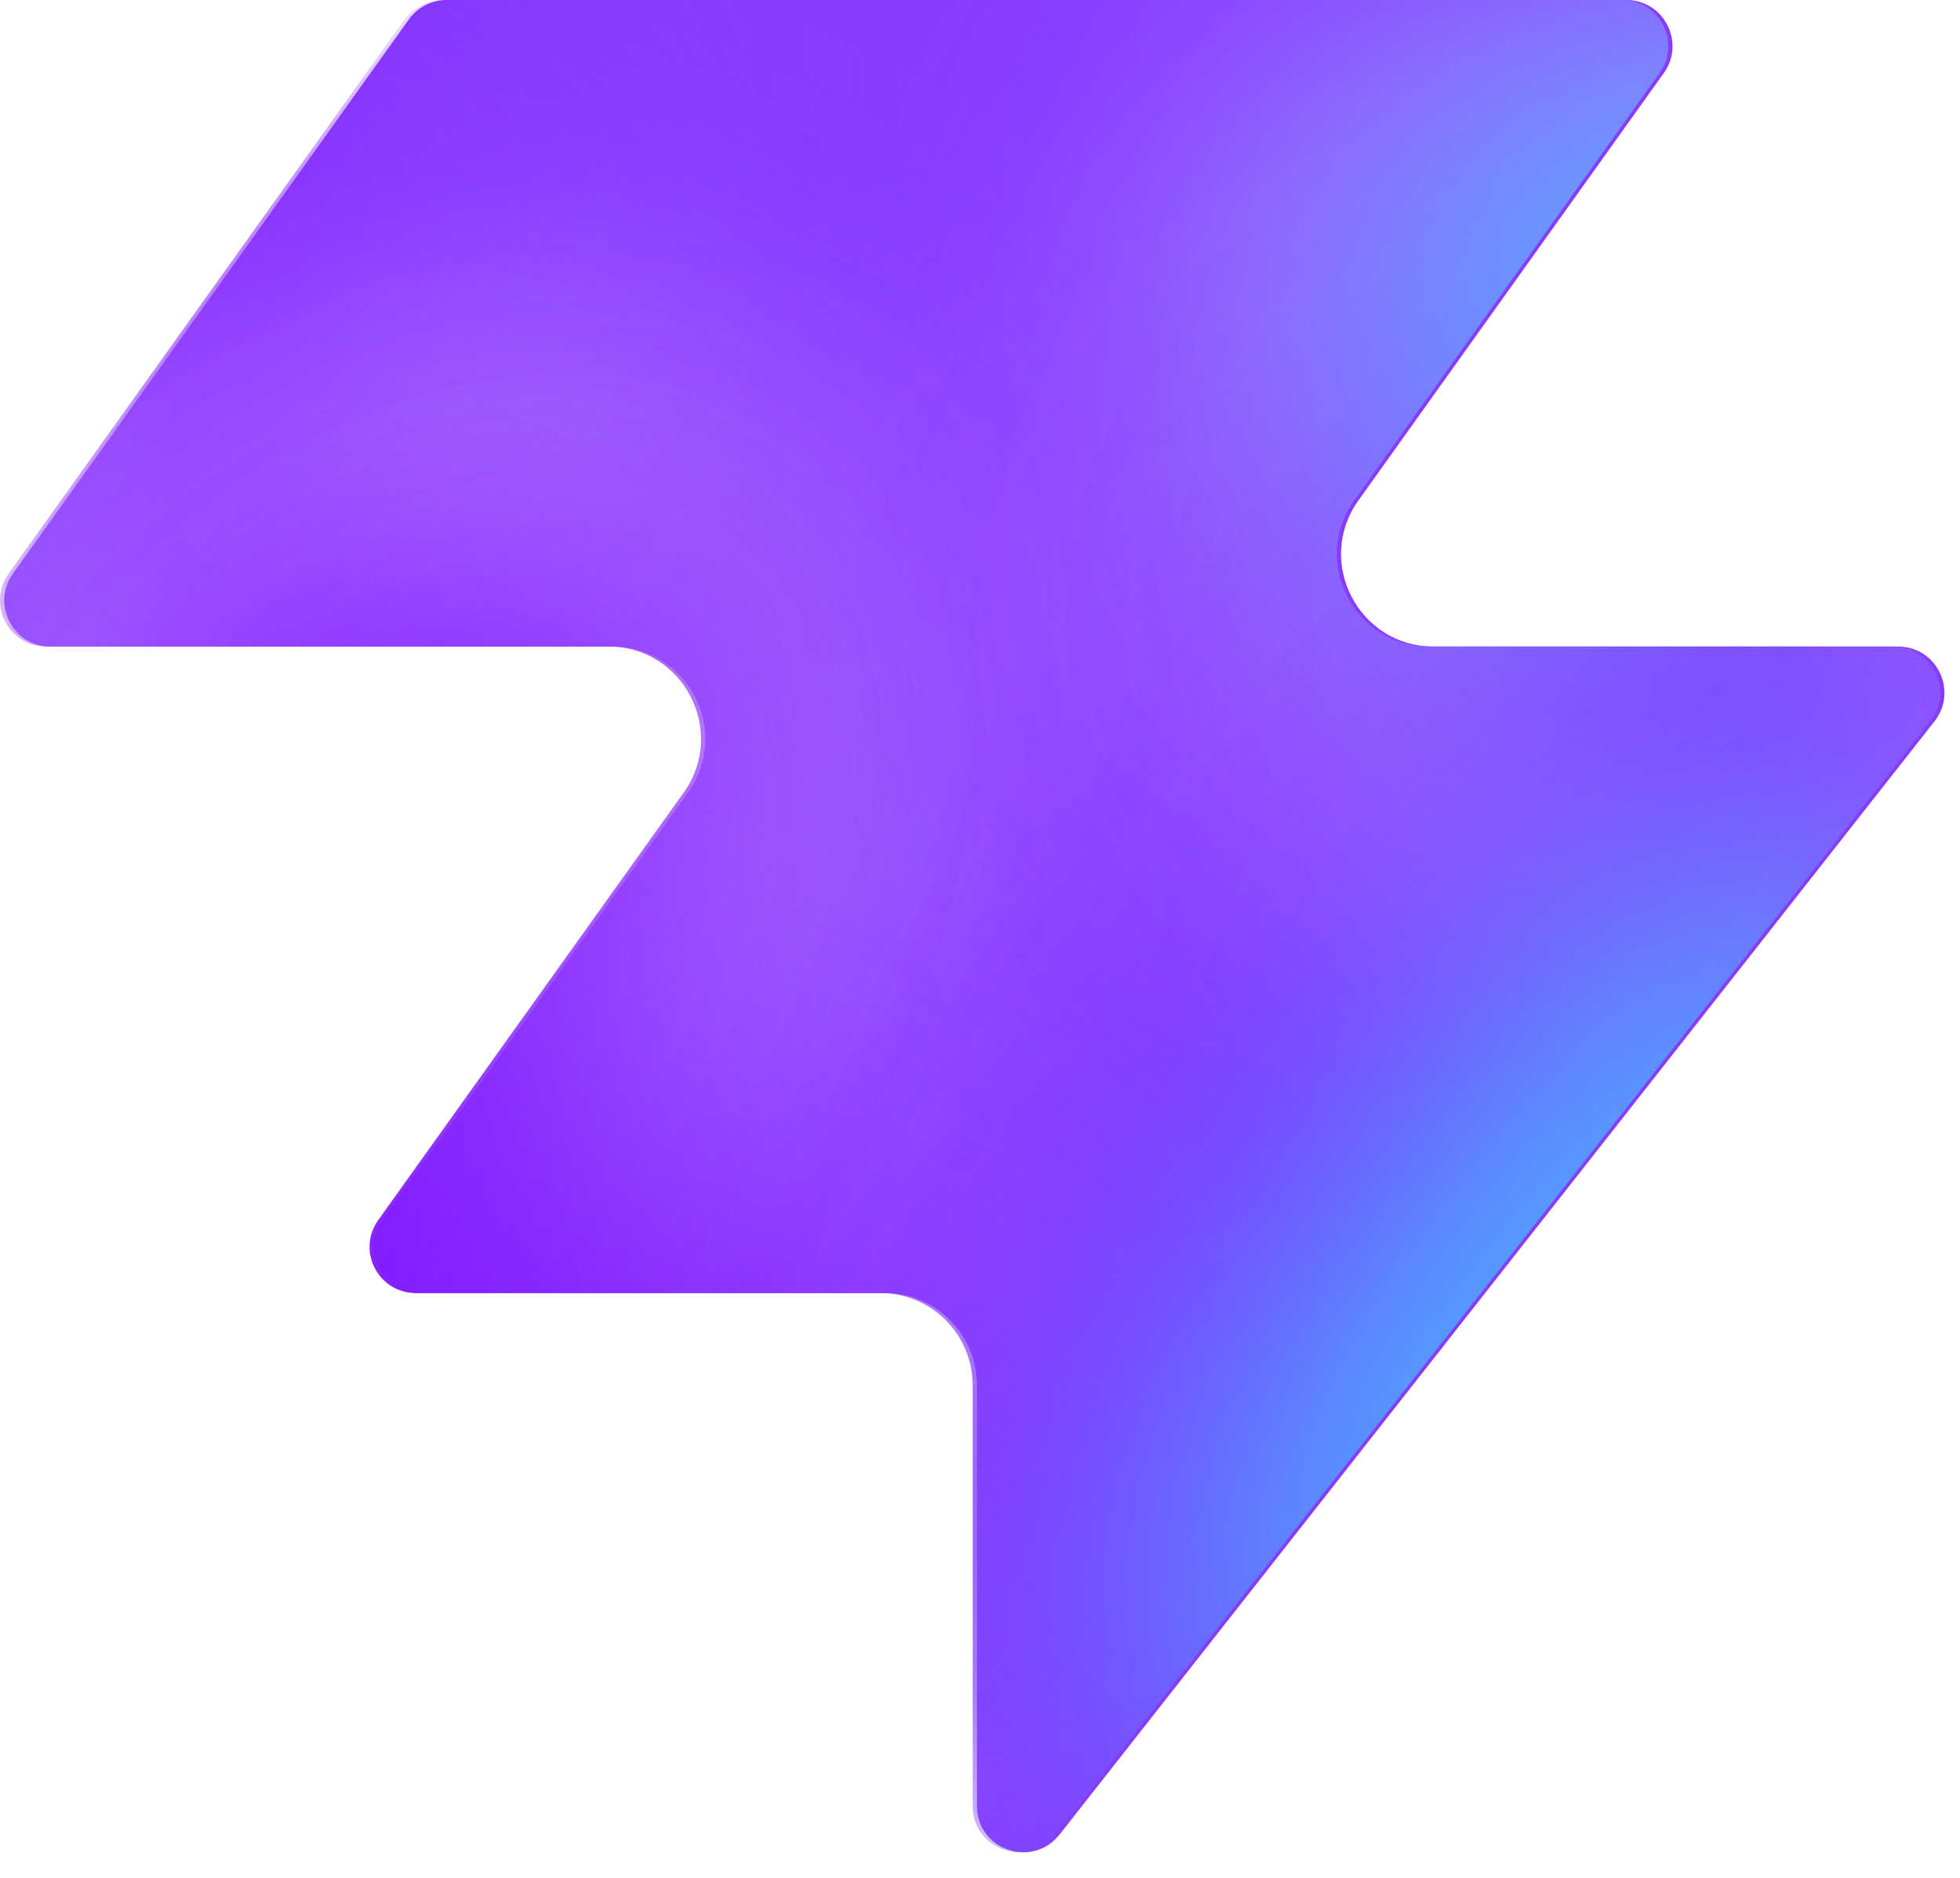
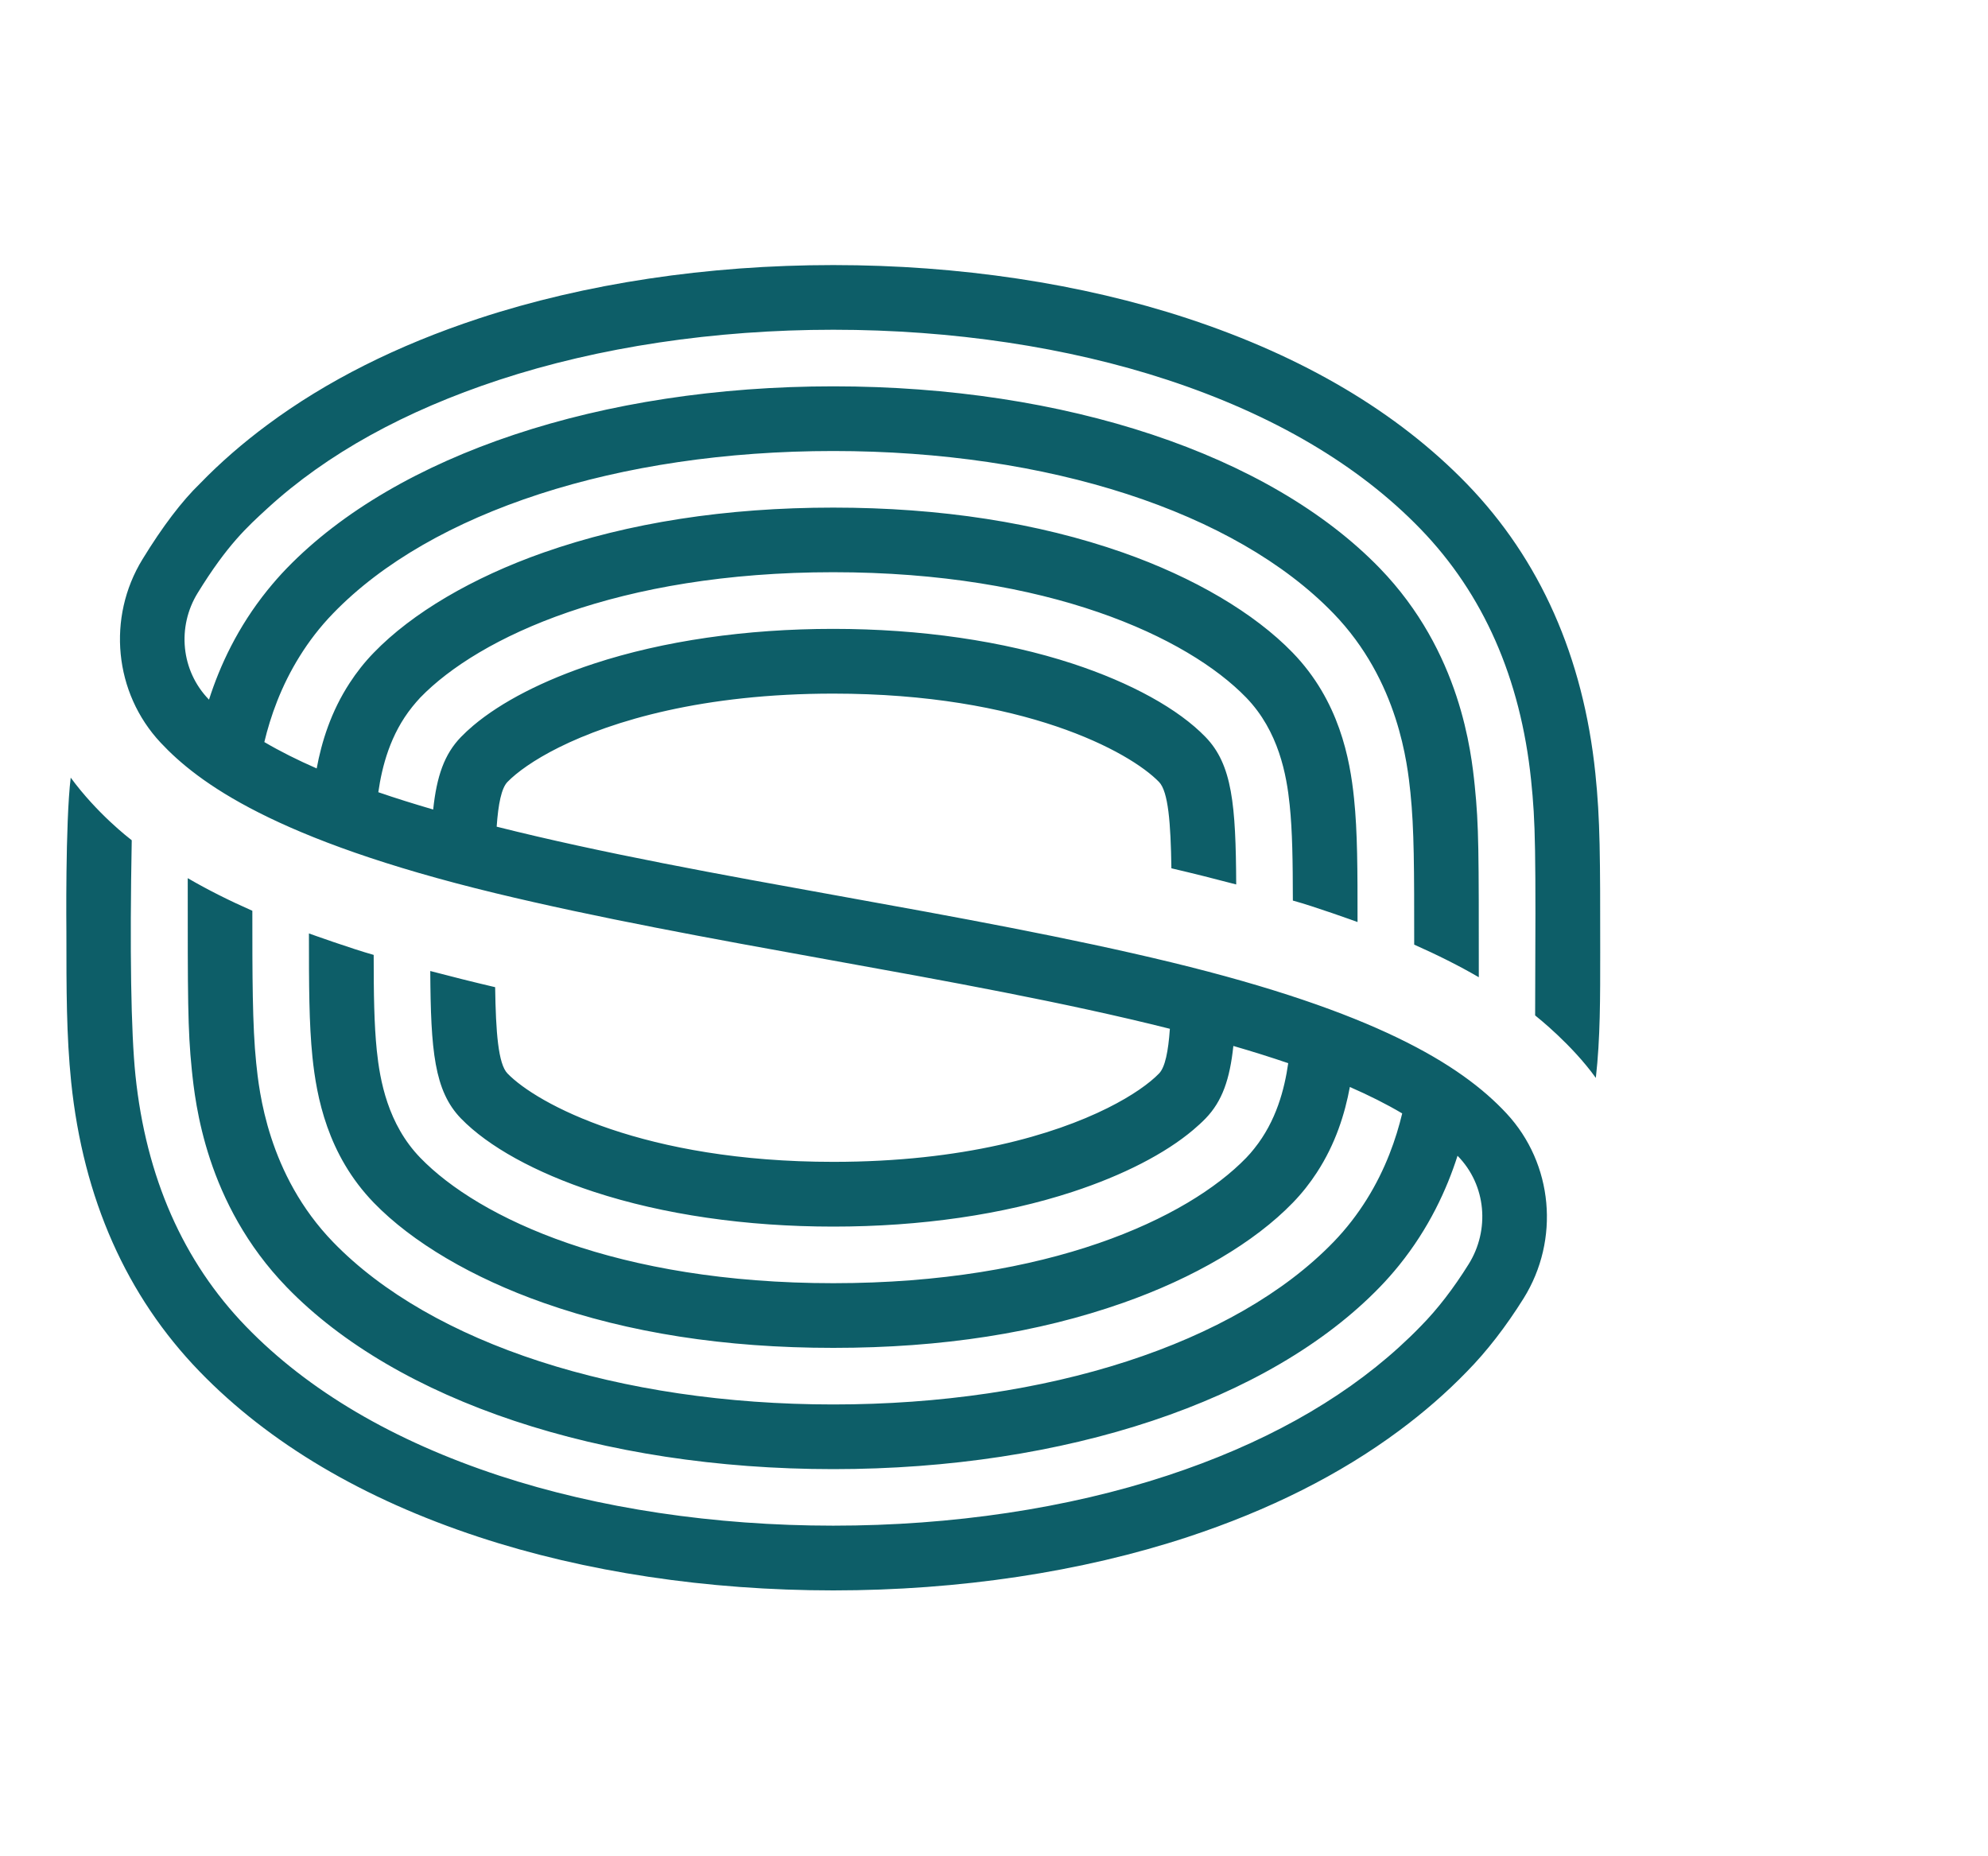
- <svg xmlns="http://www.w3.org/2000/svg" width="48" height="46" fill="none" viewBox="0 0 48 46">
-   <path fill="#863bff" d="M25.946 44.938c-.664.845-2.021.375-2.021-.698V33.937a2.26 2.26 0 0 0-2.262-2.262H10.287c-.92 0-1.456-1.04-.92-1.788l7.48-10.471c1.07-1.497 0-3.578-1.842-3.578H1.237c-.92 0-1.456-1.04-.92-1.788L10.013.474c.214-.297.556-.474.92-.474h28.894c.92 0 1.456 1.04.92 1.788l-7.48 10.471c-1.07 1.498 0 3.579 1.842 3.579h11.377c.943 0 1.473 1.088.89 1.83L25.947 44.94z" style="fill:#863bff;fill:color(display-p3 .525 .23 1);fill-opacity:1" />
-   <mask id="a" width="48" height="46" x="0" y="0" maskUnits="userSpaceOnUse" style="mask-type:alpha">
-     <path fill="#000" d="M25.842 44.938c-.664.844-2.021.375-2.021-.698V33.937a2.26 2.26 0 0 0-2.262-2.262H10.183c-.92 0-1.456-1.04-.92-1.788l7.48-10.471c1.07-1.498 0-3.579-1.842-3.579H1.133c-.92 0-1.456-1.04-.92-1.787L9.91.473c.214-.297.556-.474.92-.474h28.894c.92 0 1.456 1.04.92 1.788l-7.48 10.471c-1.07 1.498 0 3.578 1.842 3.578h11.377c.943 0 1.473 1.088.89 1.832L25.843 44.94z" style="fill:#000;fill-opacity:1" />
-   </mask>
-   <g mask="url(#a)">
-     <g filter="url(#b)">
-       <ellipse cx="5.508" cy="14.704" fill="#ede6ff" rx="5.508" ry="14.704" style="fill:#ede6ff;fill:color(display-p3 .927 .903 1);fill-opacity:1" transform="matrix(.00324 1 1 -.00324 -4.47 31.516)" />
-     </g>
-     <g filter="url(#c)">
-       <ellipse cx="10.399" cy="29.851" fill="#ede6ff" rx="10.399" ry="29.851" style="fill:#ede6ff;fill:color(display-p3 .927 .903 1);fill-opacity:1" transform="matrix(.00324 1 1 -.00324 -39.328 7.883)" />
-     </g>
-     <g filter="url(#d)">
-       <ellipse cx="5.508" cy="30.487" fill="#7e14ff" rx="5.508" ry="30.487" style="fill:#7e14ff;fill:color(display-p3 .492 .077 1);fill-opacity:1" transform="rotate(89.814 -25.913 -14.639)scale(1 -1)" />
-     </g>
-     <g filter="url(#e)">
-       <ellipse cx="5.508" cy="30.599" fill="#7e14ff" rx="5.508" ry="30.599" style="fill:#7e14ff;fill:color(display-p3 .492 .077 1);fill-opacity:1" transform="rotate(89.814 -32.644 -3.334)scale(1 -1)" />
-     </g>
-     <g filter="url(#f)">
-       <ellipse cx="5.508" cy="30.599" fill="#7e14ff" rx="5.508" ry="30.599" style="fill:#7e14ff;fill:color(display-p3 .492 .077 1);fill-opacity:1" transform="matrix(.00324 1 1 -.00324 -34.34 30.47)" />
-     </g>
-     <g filter="url(#g)">
-       <ellipse cx="14.072" cy="22.078" fill="#ede6ff" rx="14.072" ry="22.078" style="fill:#ede6ff;fill:color(display-p3 .927 .903 1);fill-opacity:1" transform="rotate(93.35 24.506 48.493)scale(-1 1)" />
-     </g>
-     <g filter="url(#h)">
-       <ellipse cx="3.47" cy="21.501" fill="#7e14ff" rx="3.47" ry="21.501" style="fill:#7e14ff;fill:color(display-p3 .492 .077 1);fill-opacity:1" transform="rotate(89.009 28.708 47.59)scale(-1 1)" />
-     </g>
-     <g filter="url(#i)">
-       <ellipse cx="3.47" cy="21.501" fill="#7e14ff" rx="3.47" ry="21.501" style="fill:#7e14ff;fill:color(display-p3 .492 .077 1);fill-opacity:1" transform="rotate(89.009 28.708 47.59)scale(-1 1)" />
-     </g>
-     <g filter="url(#j)">
-       <ellipse cx=".387" cy="8.972" fill="#7e14ff" rx="4.407" ry="29.108" style="fill:#7e14ff;fill:color(display-p3 .492 .077 1);fill-opacity:1" transform="rotate(39.51 .387 8.972)" />
-     </g>
-     <g filter="url(#k)">
-       <ellipse cx="47.523" cy="-6.092" fill="#7e14ff" rx="4.407" ry="29.108" style="fill:#7e14ff;fill:color(display-p3 .492 .077 1);fill-opacity:1" transform="rotate(37.892 47.523 -6.092)" />
-     </g>
-     <g filter="url(#l)">
-       <ellipse cx="41.412" cy="6.333" fill="#47bfff" rx="5.971" ry="9.665" style="fill:#47bfff;fill:color(display-p3 .28 .748 1);fill-opacity:1" transform="rotate(37.892 41.412 6.333)" />
-     </g>
-     <g filter="url(#m)">
-       <ellipse cx="-1.879" cy="38.332" fill="#7e14ff" rx="4.407" ry="29.108" style="fill:#7e14ff;fill:color(display-p3 .492 .077 1);fill-opacity:1" transform="rotate(37.892 -1.88 38.332)" />
-     </g>
-     <g filter="url(#n)">
-       <ellipse cx="-1.879" cy="38.332" fill="#7e14ff" rx="4.407" ry="29.108" style="fill:#7e14ff;fill:color(display-p3 .492 .077 1);fill-opacity:1" transform="rotate(37.892 -1.88 38.332)" />
-     </g>
-     <g filter="url(#o)">
-       <ellipse cx="35.651" cy="29.907" fill="#7e14ff" rx="4.407" ry="29.108" style="fill:#7e14ff;fill:color(display-p3 .492 .077 1);fill-opacity:1" transform="rotate(37.892 35.651 29.907)" />
-     </g>
-     <g filter="url(#p)">
-       <ellipse cx="38.418" cy="32.4" fill="#47bfff" rx="5.971" ry="15.297" style="fill:#47bfff;fill:color(display-p3 .28 .748 1);fill-opacity:1" transform="rotate(37.892 38.418 32.4)" />
-     </g>
-   </g>
-   <defs>
-     <filter id="b" width="60.045" height="41.654" x="-19.77" y="16.149" color-interpolation-filters="sRGB" filterUnits="userSpaceOnUse">
-       <feFlood flood-opacity="0" result="BackgroundImageFix" />
-       <feBlend in="SourceGraphic" in2="BackgroundImageFix" result="shape" />
-       <feGaussianBlur result="effect1_foregroundBlur_2002_17158" stdDeviation="7.659" />
-     </filter>
-     <filter id="c" width="90.34" height="51.437" x="-54.613" y="-7.533" color-interpolation-filters="sRGB" filterUnits="userSpaceOnUse">
-       <feFlood flood-opacity="0" result="BackgroundImageFix" />
-       <feBlend in="SourceGraphic" in2="BackgroundImageFix" result="shape" />
-       <feGaussianBlur result="effect1_foregroundBlur_2002_17158" stdDeviation="7.659" />
-     </filter>
-     <filter id="d" width="79.355" height="29.4" x="-49.64" y="2.03" color-interpolation-filters="sRGB" filterUnits="userSpaceOnUse">
-       <feFlood flood-opacity="0" result="BackgroundImageFix" />
-       <feBlend in="SourceGraphic" in2="BackgroundImageFix" result="shape" />
-       <feGaussianBlur result="effect1_foregroundBlur_2002_17158" stdDeviation="4.596" />
-     </filter>
-     <filter id="e" width="79.579" height="29.4" x="-45.045" y="20.029" color-interpolation-filters="sRGB" filterUnits="userSpaceOnUse">
-       <feFlood flood-opacity="0" result="BackgroundImageFix" />
-       <feBlend in="SourceGraphic" in2="BackgroundImageFix" result="shape" />
-       <feGaussianBlur result="effect1_foregroundBlur_2002_17158" stdDeviation="4.596" />
-     </filter>
-     <filter id="f" width="79.579" height="29.4" x="-43.513" y="21.178" color-interpolation-filters="sRGB" filterUnits="userSpaceOnUse">
-       <feFlood flood-opacity="0" result="BackgroundImageFix" />
-       <feBlend in="SourceGraphic" in2="BackgroundImageFix" result="shape" />
-       <feGaussianBlur result="effect1_foregroundBlur_2002_17158" stdDeviation="4.596" />
-     </filter>
-     <filter id="g" width="74.749" height="58.852" x="15.756" y="-17.901" color-interpolation-filters="sRGB" filterUnits="userSpaceOnUse">
-       <feFlood flood-opacity="0" result="BackgroundImageFix" />
-       <feBlend in="SourceGraphic" in2="BackgroundImageFix" result="shape" />
-       <feGaussianBlur result="effect1_foregroundBlur_2002_17158" stdDeviation="7.659" />
-     </filter>
-     <filter id="h" width="61.377" height="25.362" x="23.548" y="2.284" color-interpolation-filters="sRGB" filterUnits="userSpaceOnUse">
-       <feFlood flood-opacity="0" result="BackgroundImageFix" />
-       <feBlend in="SourceGraphic" in2="BackgroundImageFix" result="shape" />
-       <feGaussianBlur result="effect1_foregroundBlur_2002_17158" stdDeviation="4.596" />
-     </filter>
-     <filter id="i" width="61.377" height="25.362" x="23.548" y="2.284" color-interpolation-filters="sRGB" filterUnits="userSpaceOnUse">
-       <feFlood flood-opacity="0" result="BackgroundImageFix" />
-       <feBlend in="SourceGraphic" in2="BackgroundImageFix" result="shape" />
-       <feGaussianBlur result="effect1_foregroundBlur_2002_17158" stdDeviation="4.596" />
-     </filter>
-     <filter id="j" width="56.045" height="63.649" x="-27.636" y="-22.853" color-interpolation-filters="sRGB" filterUnits="userSpaceOnUse">
-       <feFlood flood-opacity="0" result="BackgroundImageFix" />
-       <feBlend in="SourceGraphic" in2="BackgroundImageFix" result="shape" />
-       <feGaussianBlur result="effect1_foregroundBlur_2002_17158" stdDeviation="4.596" />
-     </filter>
-     <filter id="k" width="54.814" height="64.646" x="20.116" y="-38.415" color-interpolation-filters="sRGB" filterUnits="userSpaceOnUse">
-       <feFlood flood-opacity="0" result="BackgroundImageFix" />
-       <feBlend in="SourceGraphic" in2="BackgroundImageFix" result="shape" />
-       <feGaussianBlur result="effect1_foregroundBlur_2002_17158" stdDeviation="4.596" />
-     </filter>
-     <filter id="l" width="33.541" height="35.313" x="24.641" y="-11.323" color-interpolation-filters="sRGB" filterUnits="userSpaceOnUse">
-       <feFlood flood-opacity="0" result="BackgroundImageFix" />
-       <feBlend in="SourceGraphic" in2="BackgroundImageFix" result="shape" />
-       <feGaussianBlur result="effect1_foregroundBlur_2002_17158" stdDeviation="4.596" />
-     </filter>
-     <filter id="m" width="54.814" height="64.646" x="-29.286" y="6.009" color-interpolation-filters="sRGB" filterUnits="userSpaceOnUse">
-       <feFlood flood-opacity="0" result="BackgroundImageFix" />
-       <feBlend in="SourceGraphic" in2="BackgroundImageFix" result="shape" />
-       <feGaussianBlur result="effect1_foregroundBlur_2002_17158" stdDeviation="4.596" />
-     </filter>
-     <filter id="n" width="54.814" height="64.646" x="-29.286" y="6.009" color-interpolation-filters="sRGB" filterUnits="userSpaceOnUse">
-       <feFlood flood-opacity="0" result="BackgroundImageFix" />
-       <feBlend in="SourceGraphic" in2="BackgroundImageFix" result="shape" />
-       <feGaussianBlur result="effect1_foregroundBlur_2002_17158" stdDeviation="4.596" />
-     </filter>
-     <filter id="o" width="54.814" height="64.646" x="8.244" y="-2.416" color-interpolation-filters="sRGB" filterUnits="userSpaceOnUse">
-       <feFlood flood-opacity="0" result="BackgroundImageFix" />
-       <feBlend in="SourceGraphic" in2="BackgroundImageFix" result="shape" />
-       <feGaussianBlur result="effect1_foregroundBlur_2002_17158" stdDeviation="4.596" />
-     </filter>
-     <filter id="p" width="39.409" height="43.623" x="18.713" y="10.588" color-interpolation-filters="sRGB" filterUnits="userSpaceOnUse">
-       <feFlood flood-opacity="0" result="BackgroundImageFix" />
-       <feBlend in="SourceGraphic" in2="BackgroundImageFix" result="shape" />
-       <feGaussianBlur result="effect1_foregroundBlur_2002_17158" stdDeviation="4.596" />
-     </filter>
-   </defs>
+ <svg xmlns="http://www.w3.org/2000/svg" viewBox="-1 -4 30 28">
+   <path fill="#0d5e68" d="M23.148 10.364C23.148 8.93 23.148 8.374 23.075 7.672C22.893 5.914 22.241 4.444 21.137 3.303C20.089 2.221 18.671 1.381 16.921 0.805C15.32 0.278 13.471 0 11.574 0C9.677 0 7.829 0.278 6.228 0.805C4.994 1.211 3.926 1.749 3.036 2.41C2.665 2.685 2.325 2.98 2.018 3.297C1.745 3.561 1.453 3.945 1.15 4.44C0.611 5.319 0.722 6.457 1.423 7.206C1.983 7.805 3.142 8.672 6.469 9.477C8.004 9.848 9.725 10.162 11.488 10.48C13.267 10.801 15.073 11.127 16.654 11.525C16.63 11.868 16.582 12.105 16.491 12.199C16.35 12.345 16.091 12.533 15.714 12.721C14.901 13.126 13.537 13.533 11.575 13.533C8.724 13.533 7.105 12.66 6.658 12.199C6.519 12.055 6.482 11.581 6.472 10.897C6.139 10.819 5.812 10.737 5.493 10.653C5.5 11.855 5.553 12.461 5.956 12.878C6.367 13.302 7.079 13.695 7.962 13.985C9.01 14.328 10.254 14.51 11.575 14.51C12.895 14.51 14.139 14.329 15.187 13.985C15.949 13.735 16.584 13.408 17.007 13.05C17.074 12.993 17.137 12.936 17.193 12.878C17.444 12.619 17.559 12.286 17.612 11.784C17.899 11.867 18.176 11.954 18.44 12.044C18.384 12.434 18.26 12.919 17.928 13.332C17.89 13.38 17.85 13.427 17.806 13.472C16.921 14.386 14.828 15.364 11.575 15.364C8.322 15.364 6.228 14.386 5.343 13.472C4.852 12.965 4.733 12.304 4.686 11.852C4.646 11.46 4.639 11.004 4.639 10.41C4.307 10.317 3.706 10.102 3.662 10.086C3.662 10.871 3.663 11.441 3.715 11.952C3.777 12.549 3.94 13.426 4.642 14.151C5.22 14.747 6.13 15.284 7.206 15.662C8.487 16.112 9.931 16.34 11.575 16.34C13.22 16.34 14.663 16.112 15.944 15.662C17.02 15.284 17.931 14.747 18.508 14.151C18.65 14.005 18.769 13.852 18.87 13.697C19.156 13.26 19.296 12.803 19.37 12.403C19.658 12.529 19.922 12.661 20.16 12.802C20.069 13.182 19.91 13.643 19.625 14.099C19.488 14.318 19.323 14.537 19.121 14.745C17.637 16.278 14.806 17.194 11.575 17.194C8.344 17.194 5.513 16.278 4.028 14.745C3.039 13.724 2.909 12.456 2.866 12.04C2.808 11.482 2.808 10.716 2.808 9.744C2.454 9.588 2.13 9.425 1.833 9.252C1.833 11.058 1.832 11.532 1.894 12.14C1.946 12.64 2.103 14.16 3.327 15.424C4.991 17.143 8.074 18.17 11.575 18.17C15.075 18.17 18.157 17.143 19.822 15.423C19.927 15.315 20.023 15.205 20.113 15.094C20.563 14.536 20.832 13.952 20.995 13.441C21.433 13.886 21.482 14.564 21.164 15.075C20.934 15.444 20.69 15.76 20.439 16.014L20.436 16.017C20.333 16.124 20.225 16.227 20.113 16.329C19.212 17.148 18.038 17.799 16.616 18.267C15.112 18.762 13.369 19.023 11.574 19.023C9.78 19.023 8.037 18.762 6.533 18.268C4.935 17.742 3.649 16.985 2.713 16.018C1.764 15.038 1.203 13.763 1.044 12.227C0.977 11.575 0.957 10.356 0.988 8.68C0.94 8.642 0.467 8.279 0.067 7.735C-0.016 8.42 0.002 10.069 0.002 10.069C0.002 10.939 0.002 11.626 0.074 12.328C0.256 14.086 0.907 15.556 2.012 16.697C3.06 17.779 4.478 18.619 6.228 19.195C7.829 19.722 9.678 20 11.575 20C13.472 20 15.32 19.722 16.921 19.195C18.155 18.789 19.223 18.251 20.113 17.59C20.485 17.314 20.827 17.017 21.136 16.698C21.436 16.393 21.724 16.021 21.992 15.593C22.543 14.709 22.439 13.561 21.735 12.803C21.039 12.054 19.722 11.262 16.68 10.523C15.146 10.151 13.423 9.838 11.661 9.52C9.882 9.199 8.075 8.873 6.495 8.475C6.519 8.131 6.567 7.895 6.657 7.801C6.799 7.655 7.057 7.467 7.434 7.279C8.248 6.874 9.616 6.467 11.574 6.467C14.441 6.467 16.044 7.34 16.491 7.801C16.63 7.945 16.667 8.419 16.677 9.103C17.01 9.181 17.337 9.263 17.655 9.347C17.649 8.145 17.596 7.539 17.192 7.122C16.782 6.698 16.07 6.305 15.187 6.015C14.139 5.672 12.89 5.49 11.574 5.49C10.258 5.49 9.01 5.671 7.962 6.015C7.2 6.265 6.565 6.592 6.141 6.95C6.074 7.007 6.012 7.064 5.956 7.122C5.705 7.381 5.59 7.714 5.537 8.216C5.25 8.132 4.973 8.046 4.709 7.955C4.765 7.565 4.889 7.08 5.221 6.667C5.259 6.62 5.299 6.573 5.342 6.527C6.228 5.613 8.33 4.635 11.574 4.635C14.818 4.635 16.92 5.613 17.806 6.527C18.297 7.035 18.416 7.695 18.462 8.147C18.503 8.54 18.509 8.996 18.51 9.59C18.826 9.676 19.443 9.898 19.486 9.914C19.486 9.128 19.486 8.558 19.433 8.047C19.372 7.451 19.209 6.574 18.507 5.849C17.929 5.252 17.019 4.715 15.942 4.337C14.661 3.888 13.191 3.66 11.574 3.66C9.956 3.66 8.487 3.888 7.206 4.337C6.129 4.715 5.218 5.252 4.641 5.849C4.499 5.995 4.38 6.148 4.279 6.303C3.993 6.74 3.853 7.197 3.779 7.596C3.491 7.47 3.227 7.338 2.989 7.198C3.08 6.817 3.239 6.357 3.524 5.901C3.661 5.681 3.826 5.463 4.028 5.255C5.512 3.721 8.333 2.806 11.574 2.806C14.815 2.806 17.636 3.721 19.121 5.255C20.11 6.276 20.24 7.543 20.284 7.96C20.341 8.518 20.341 9.097 20.341 10.255C20.695 10.412 21.02 10.575 21.316 10.747C21.316 8.85 21.317 8.468 21.255 7.86C21.203 7.36 21.046 5.84 19.823 4.576C18.158 2.856 15.074 1.83 11.575 1.83C8.075 1.83 4.992 2.857 3.327 4.576C3.222 4.684 3.126 4.795 3.036 4.906C2.586 5.464 2.317 6.048 2.154 6.558C1.727 6.12 1.671 5.456 1.982 4.95C2.431 4.22 2.732 3.95 3.036 3.671C3.934 2.848 5.111 2.2 6.534 1.732C8.037 1.238 9.781 0.976 11.575 0.976C13.37 0.976 15.113 1.238 16.616 1.732C18.214 2.258 19.5 3.015 20.436 3.982C21.385 4.962 21.946 6.237 22.105 7.772C22.172 8.424 22.177 8.77 22.166 11.323C22.212 11.361 22.719 11.762 23.082 12.266C23.15 11.664 23.148 11.06 23.148 10.364H23.148Z" />
</svg>
